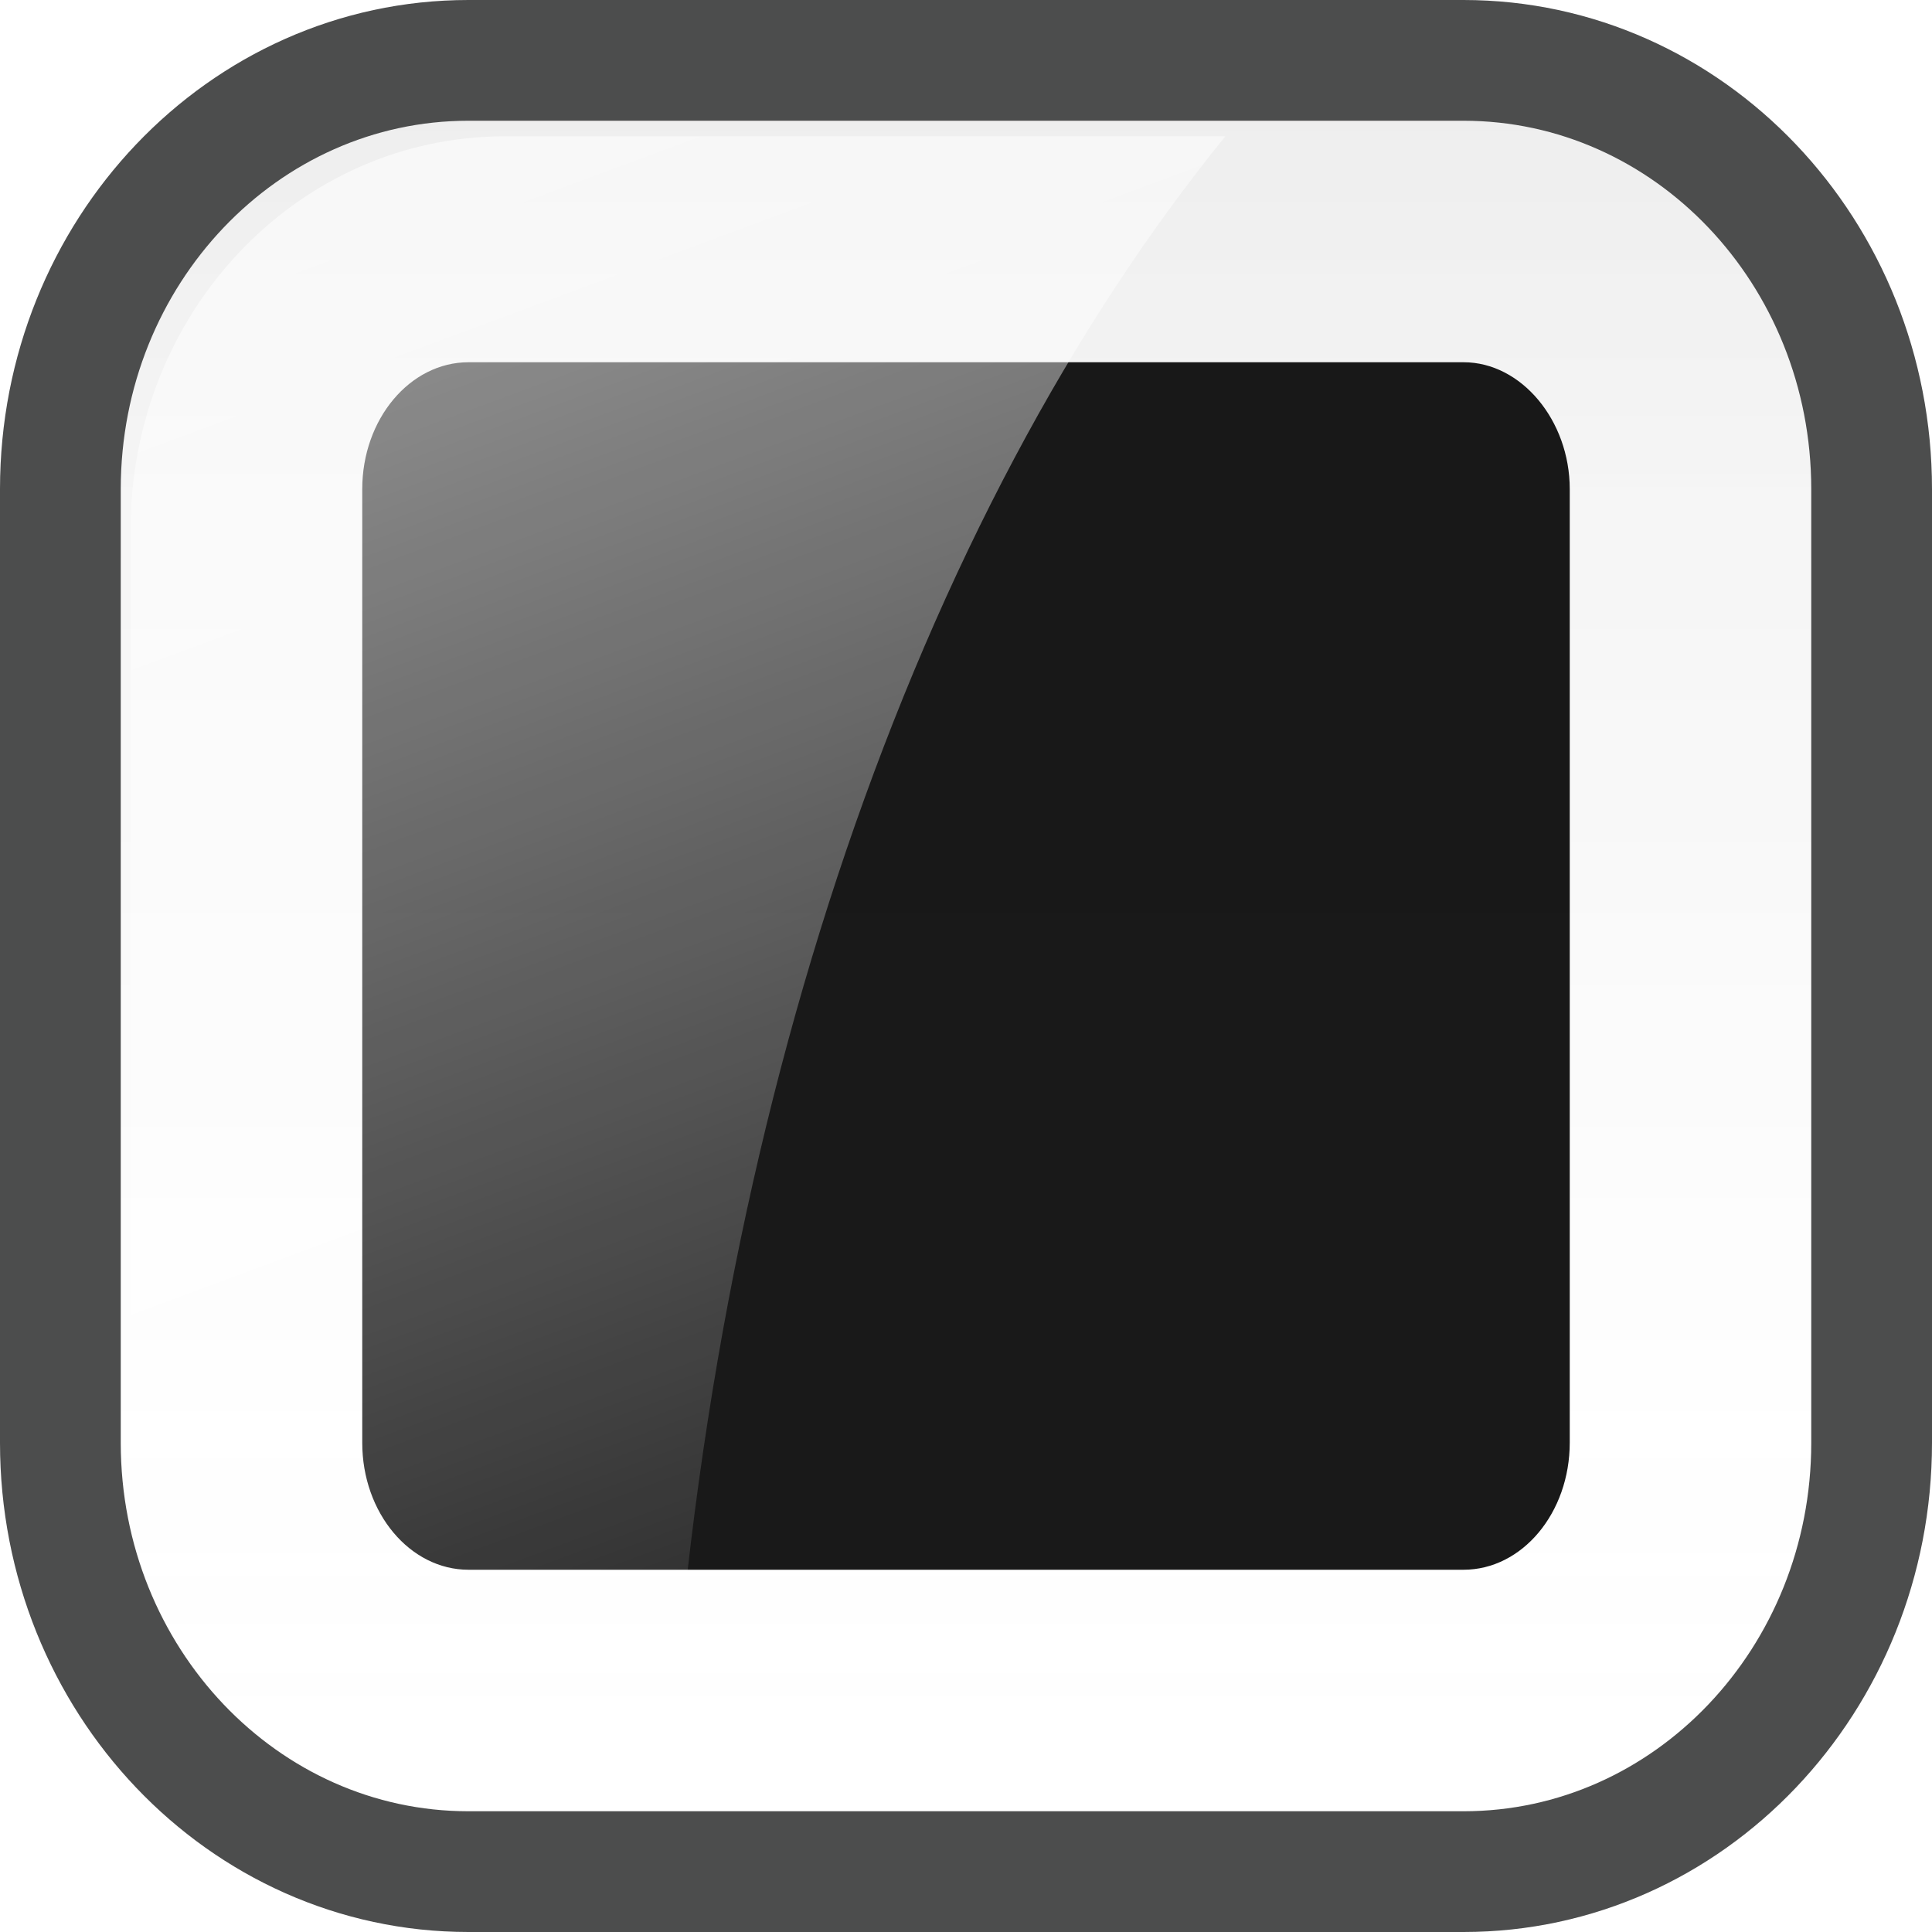
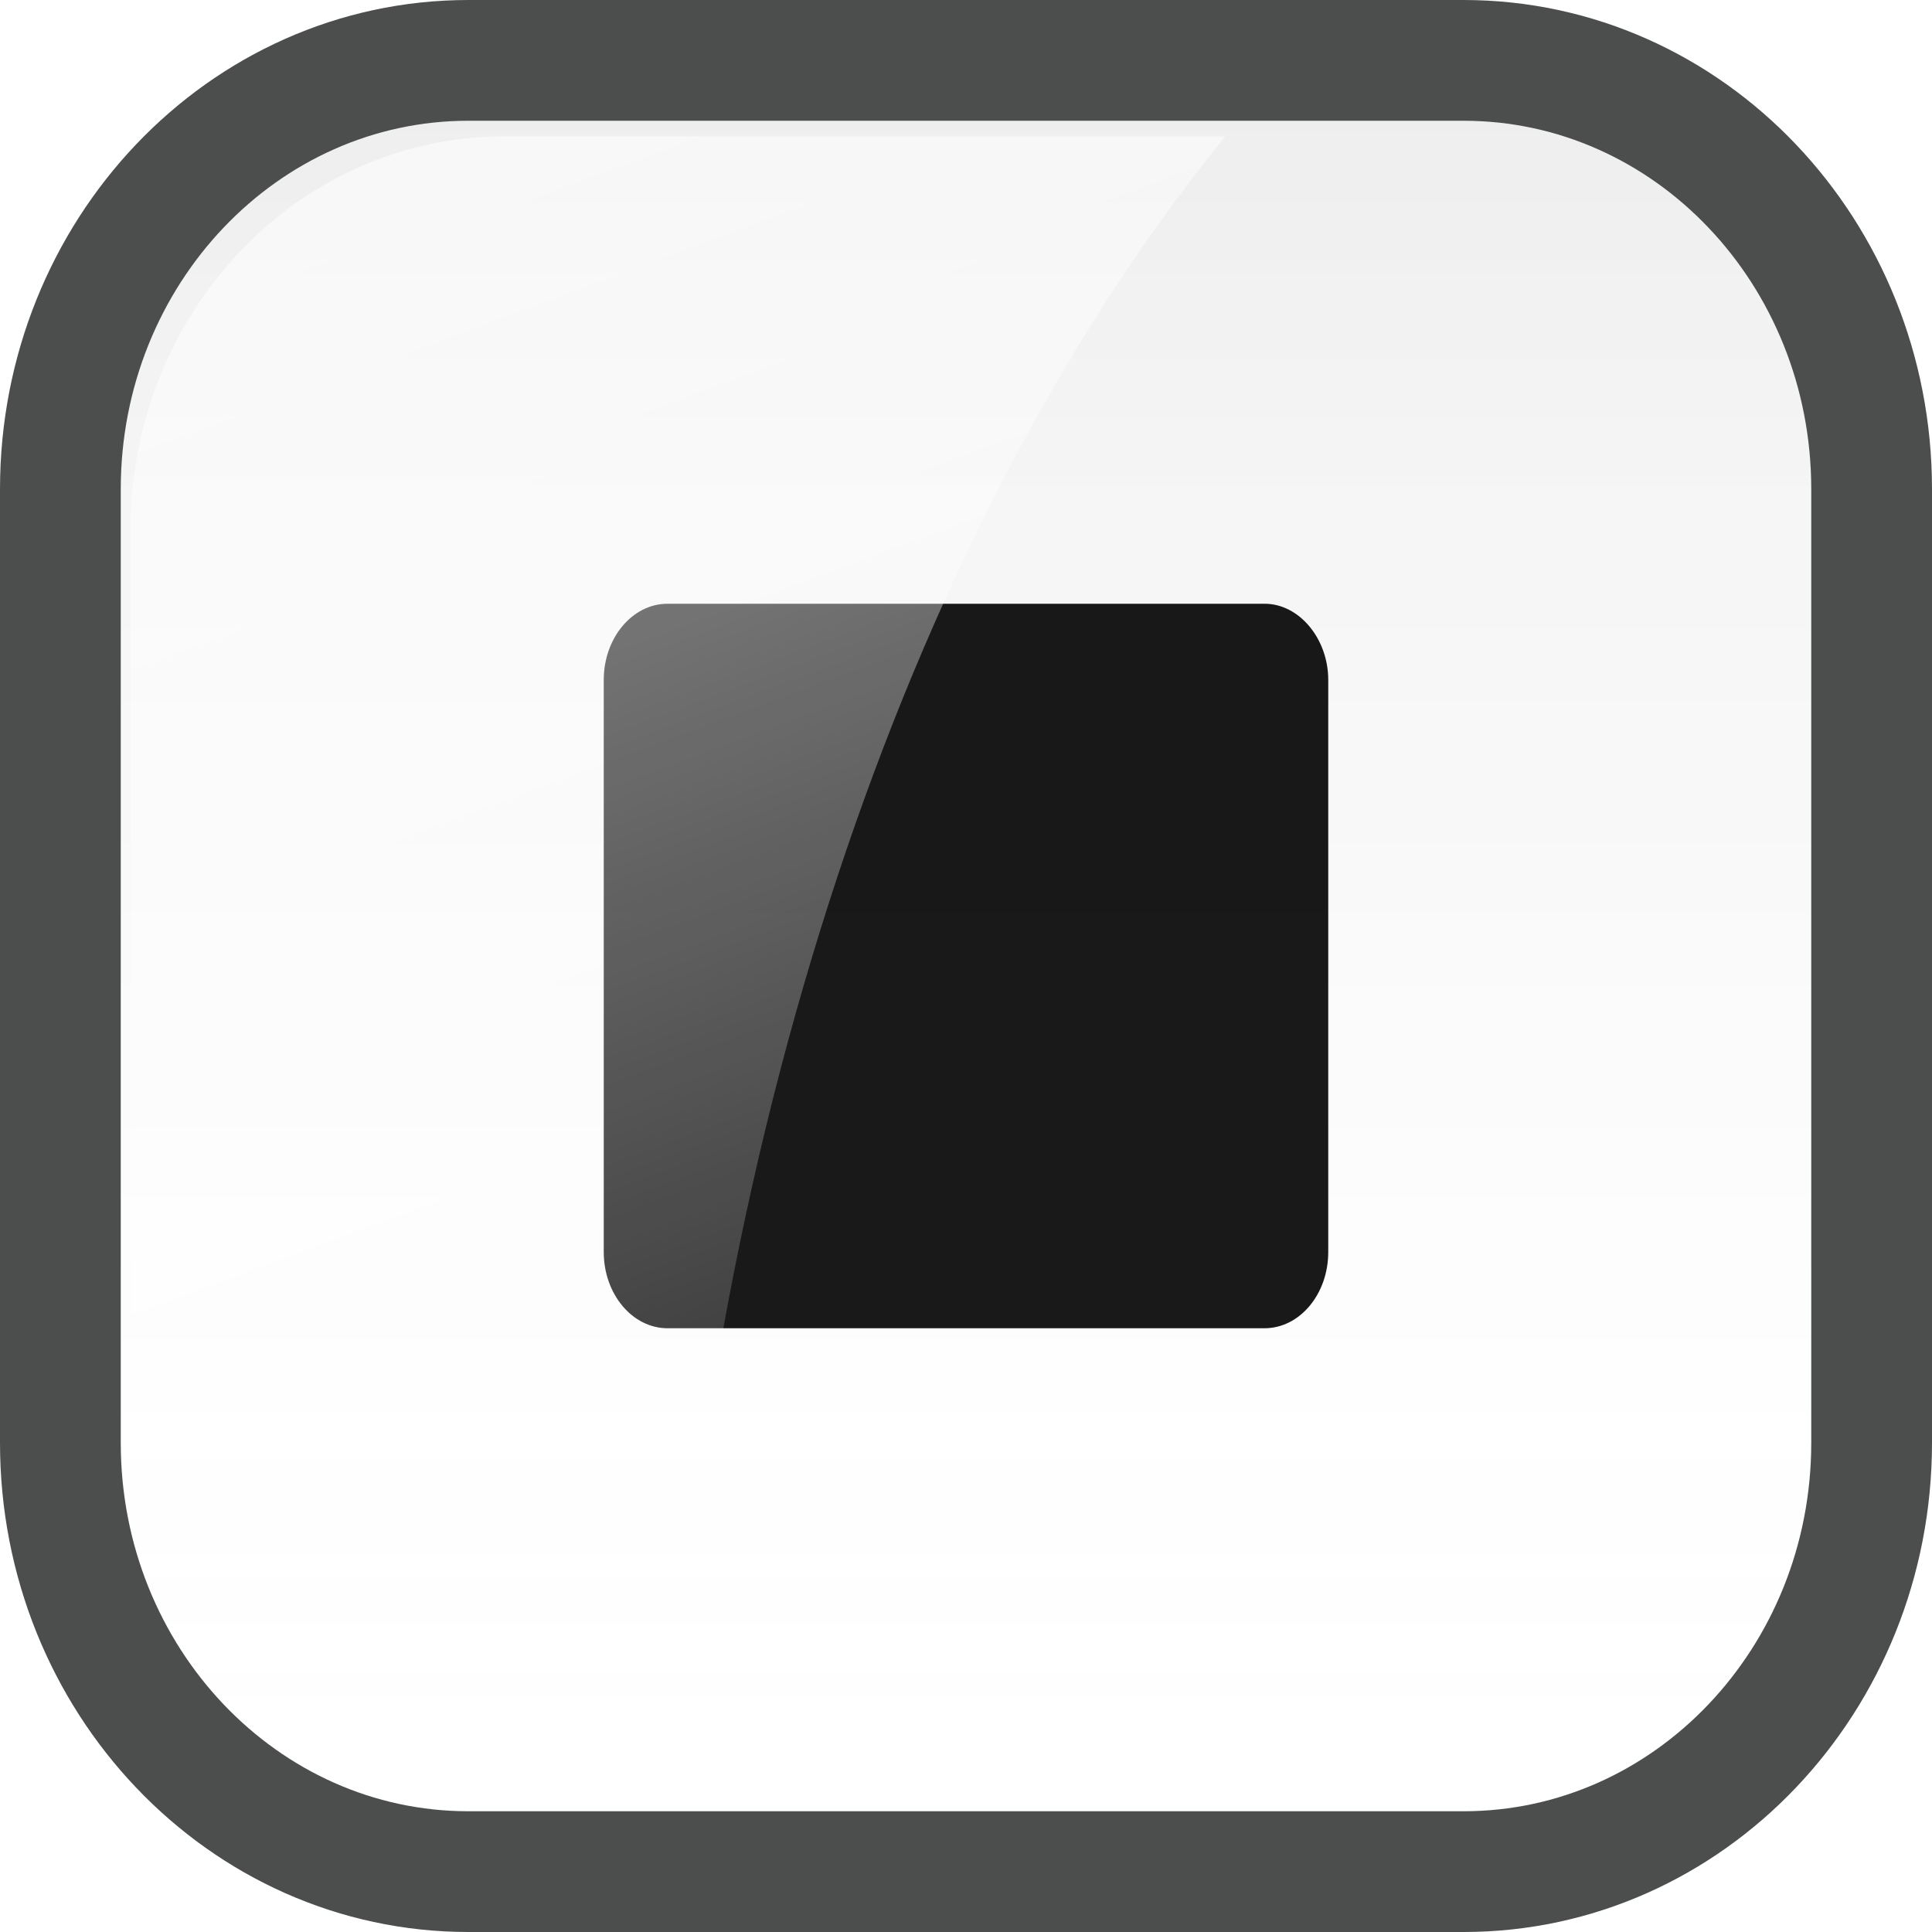
<svg xmlns="http://www.w3.org/2000/svg" version="1.1" id="图层_1" x="0px" y="0px" width="16px" height="16px" viewBox="0 0 16 16" enable-background="new 0 0 16 16" xml:space="preserve">
  <g id="g3">
-     <linearGradient id="path10_1_" gradientUnits="userSpaceOnUse" x1="302" y1="702.5" x2="302" y2="687.5" gradientTransform="matrix(1 0 0 1 -294 -687)">
+     <linearGradient id="path10_1_" gradientUnits="userSpaceOnUse" x1="576" y1="-1049.5" x2="576" y2="-1034.5" gradientTransform="matrix(1 0 0 -1 -568 -1034)">
      <stop offset="0" style="stop-color:#FFFFFF;stop-opacity:0" />
      <stop offset="1" style="stop-color:#000000;stop-opacity:0.1" />
    </linearGradient>
-     <path id="path10" opacity="0.7" fill="url(#path10_1_)" stroke="#000102" stroke-miterlimit="10" d="M15.5,11.949   c0,1.961-1.512,3.551-3.379,3.551H3.879c-1.866,0-3.379-1.59-3.379-3.551V4.051C0.5,2.09,2.013,0.5,3.879,0.5h8.241   c1.868,0,3.38,1.59,3.38,3.551V11.949z" />
-     <path id="path12" opacity="0.9" d="M3.88,13C3.395,13,3,12.529,3,11.949V4.051C3,3.471,3.395,3,3.88,3h8.241   C12.598,3,13,3.481,13,4.051v7.896C13,12.529,12.606,13,12.12,13H3.88z" />
-     <linearGradient id="path19_1_" gradientUnits="userSpaceOnUse" x1="302.74" y1="702.097" x2="297.192" y2="687.158" gradientTransform="matrix(1 0 0 1 -294 -687)">
+     <path id="path10" opacity="0.7" fill="url(#path10_1_)" stroke="#000102" stroke-miterlimit="10" enable-background="new    " d="   M15.5,11.949c0,1.961-1.512,3.551-3.379,3.551H3.879c-1.866,0-3.379-1.59-3.379-3.551V4.051C0.5,2.09,2.013,0.5,3.879,0.5h8.241   c1.868,0,3.38,1.59,3.38,3.551V11.949z" />
+     <path id="path12" opacity="0.9" enable-background="new    " d="M5.528,11C5.237,11,5,10.717,5,10.369V5.631   C5,5.283,5.237,5,5.528,5h4.945C10.759,5,11,5.289,11,5.631v4.738C11,10.717,10.764,11,10.472,11H5.528z" />
+     <linearGradient id="path19_1_" gradientUnits="userSpaceOnUse" x1="576.74" y1="-1049.097" x2="571.192" y2="-1034.158" gradientTransform="matrix(1 0 0 -1 -568 -1034)">
      <stop offset="0" style="stop-color:#FFFFFF;stop-opacity:0" />
      <stop offset="1" style="stop-color:#FFFFFF;stop-opacity:0.6" />
    </linearGradient>
    <path id="path19" fill="url(#path19_1_)" d="M10.148,1.129h-5.97c-1.71,0-3.096,1.456-3.096,3.254v7.235   c0,1.796,1.386,3.254,3.096,3.254h1.358C5.854,9.195,7.605,4.256,10.148,1.129z" />
  </g>
-   <linearGradient id="SVGID_1_" gradientUnits="userSpaceOnUse" x1="301" y1="727.5" x2="301" y2="712.5" gradientTransform="matrix(1 0 0 1 -294 -687)">
+   <linearGradient id="SVGID_1_" gradientUnits="userSpaceOnUse" x1="575" y1="-1074.5" x2="575" y2="-1059.5" gradientTransform="matrix(1 0 0 -1 -568 -1034)">
    <stop offset="0" style="stop-color:#FFFFFF;stop-opacity:0" />
    <stop offset="1" style="stop-color:#000000;stop-opacity:0.1" />
  </linearGradient>
-   <circle opacity="0.7" fill="url(#SVGID_1_)" stroke="#000102" stroke-miterlimit="10" cx="7" cy="33" r="7.5" />
+   <circle opacity="0.7" fill="url(#SVGID_1_)" stroke="#000102" stroke-miterlimit="10" enable-background="new    " cx="7" cy="33" r="7.5" />
</svg>
